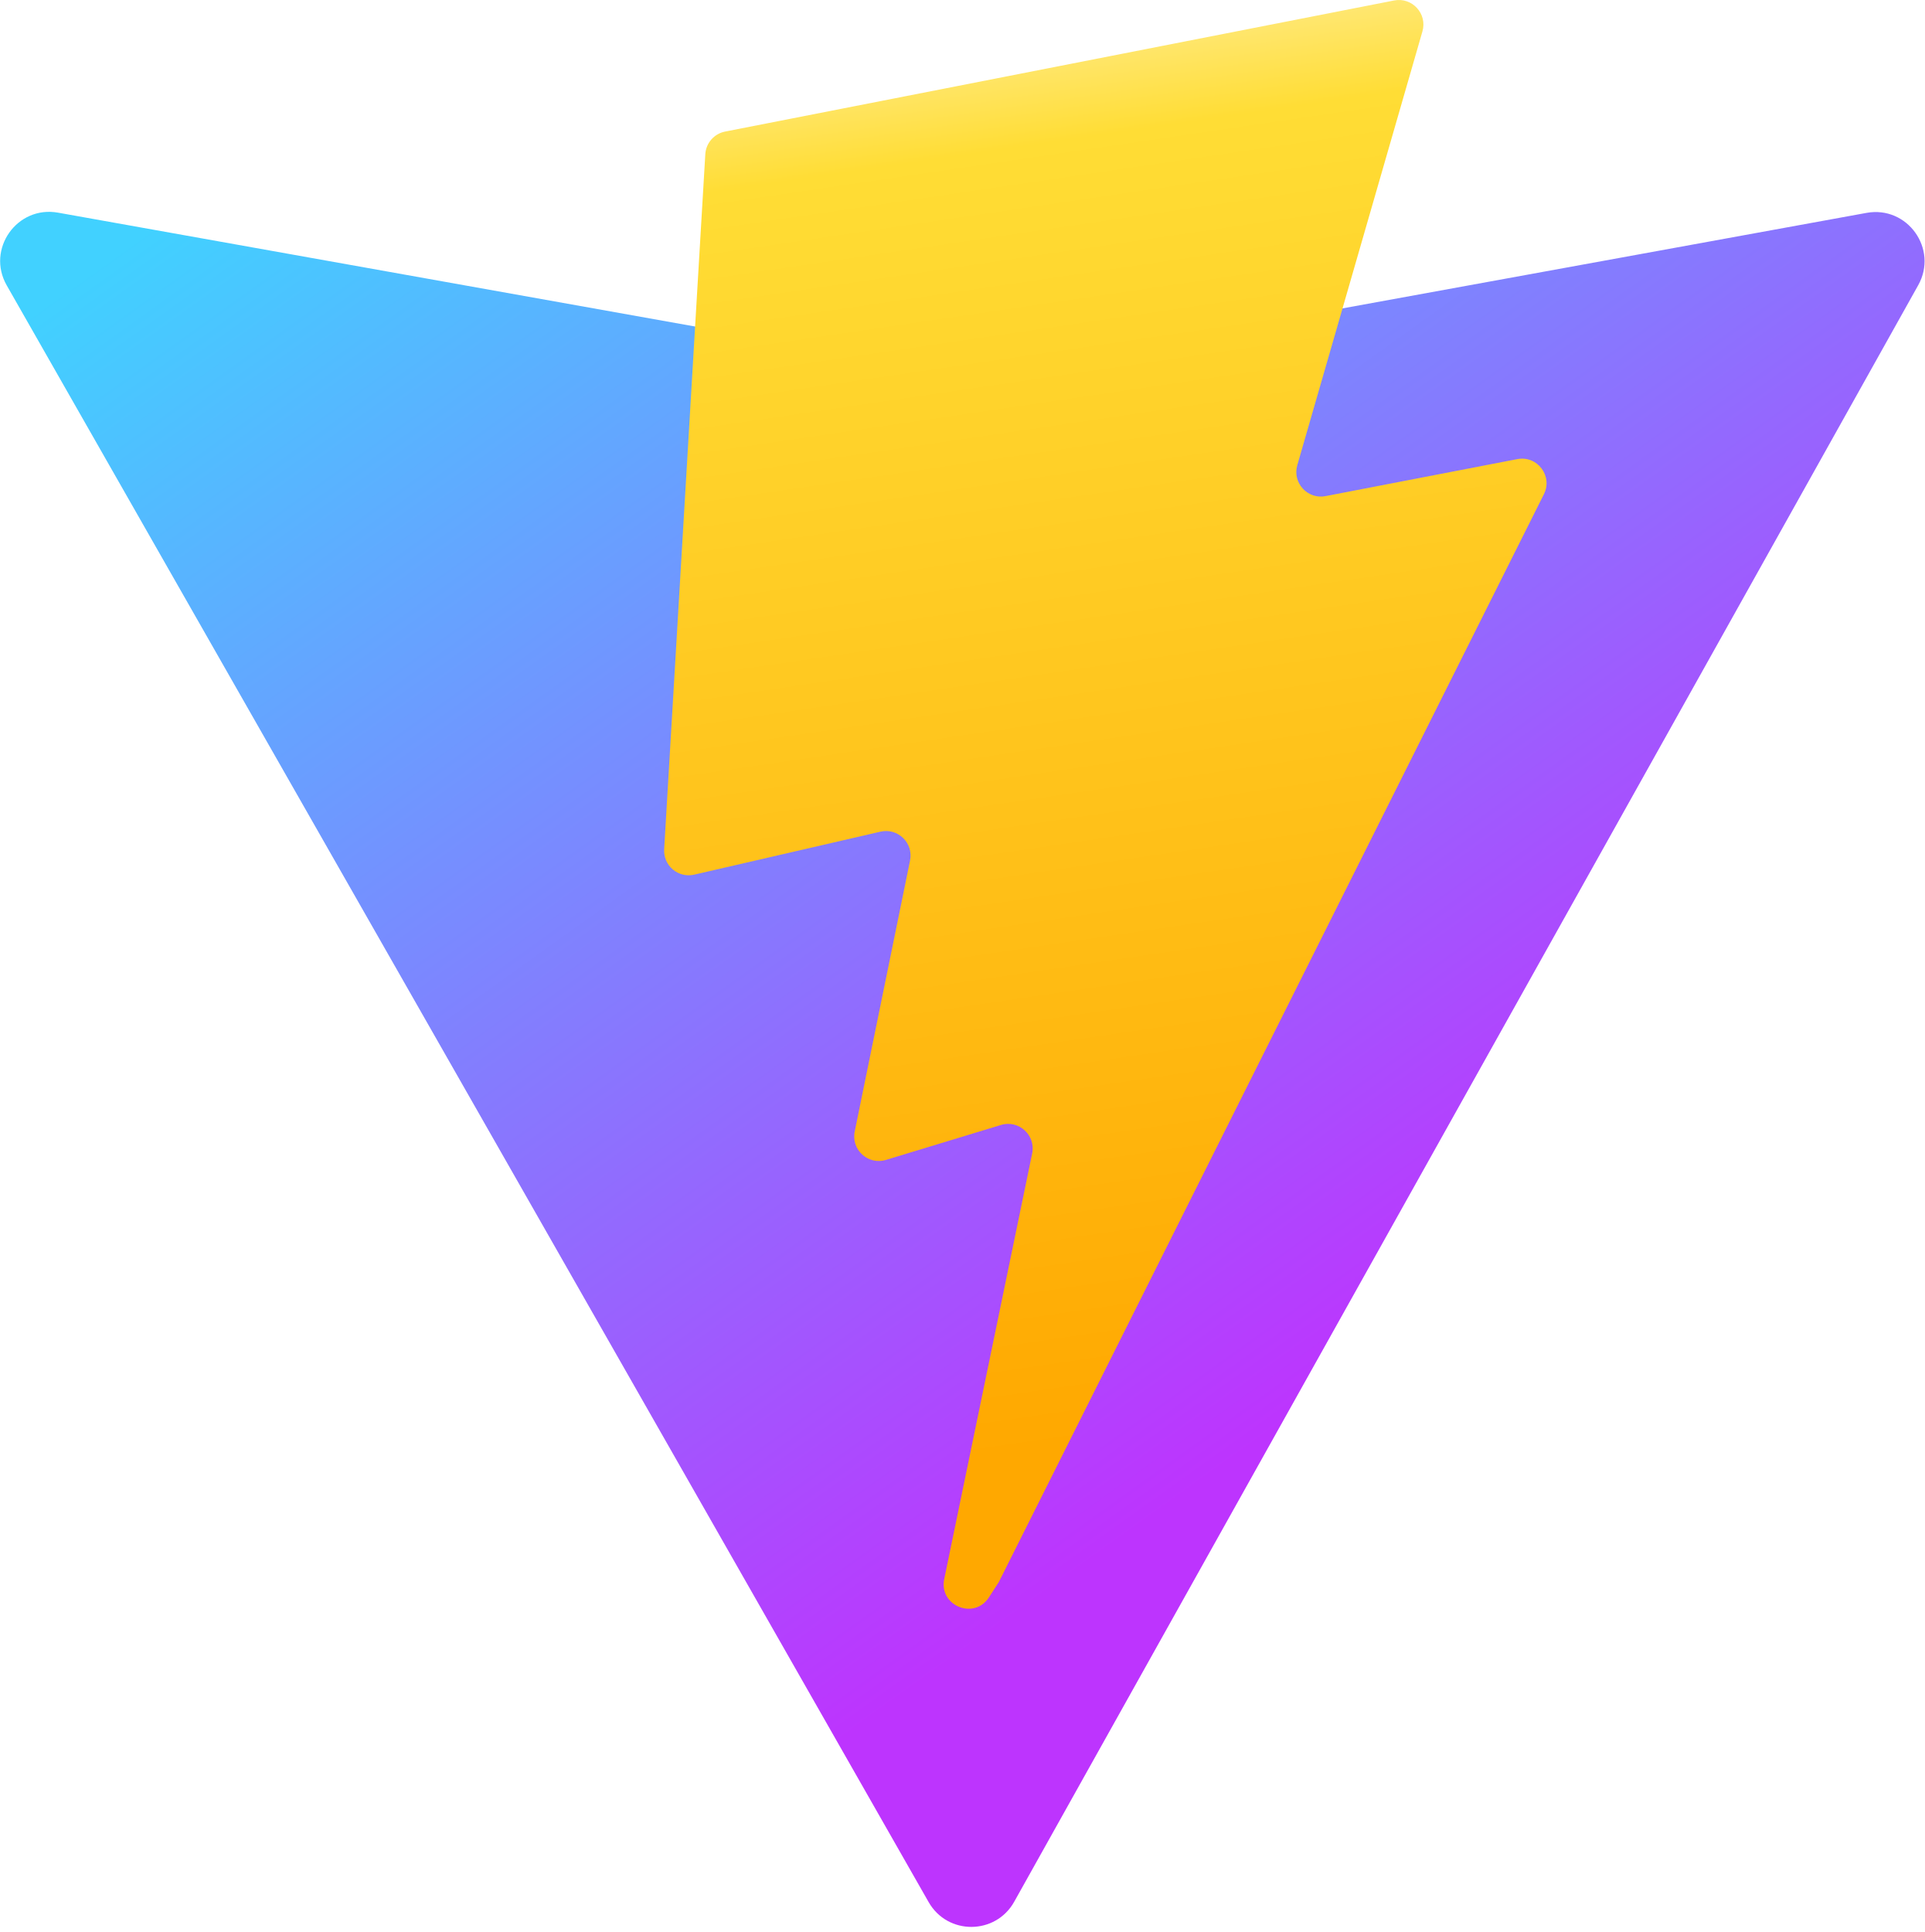
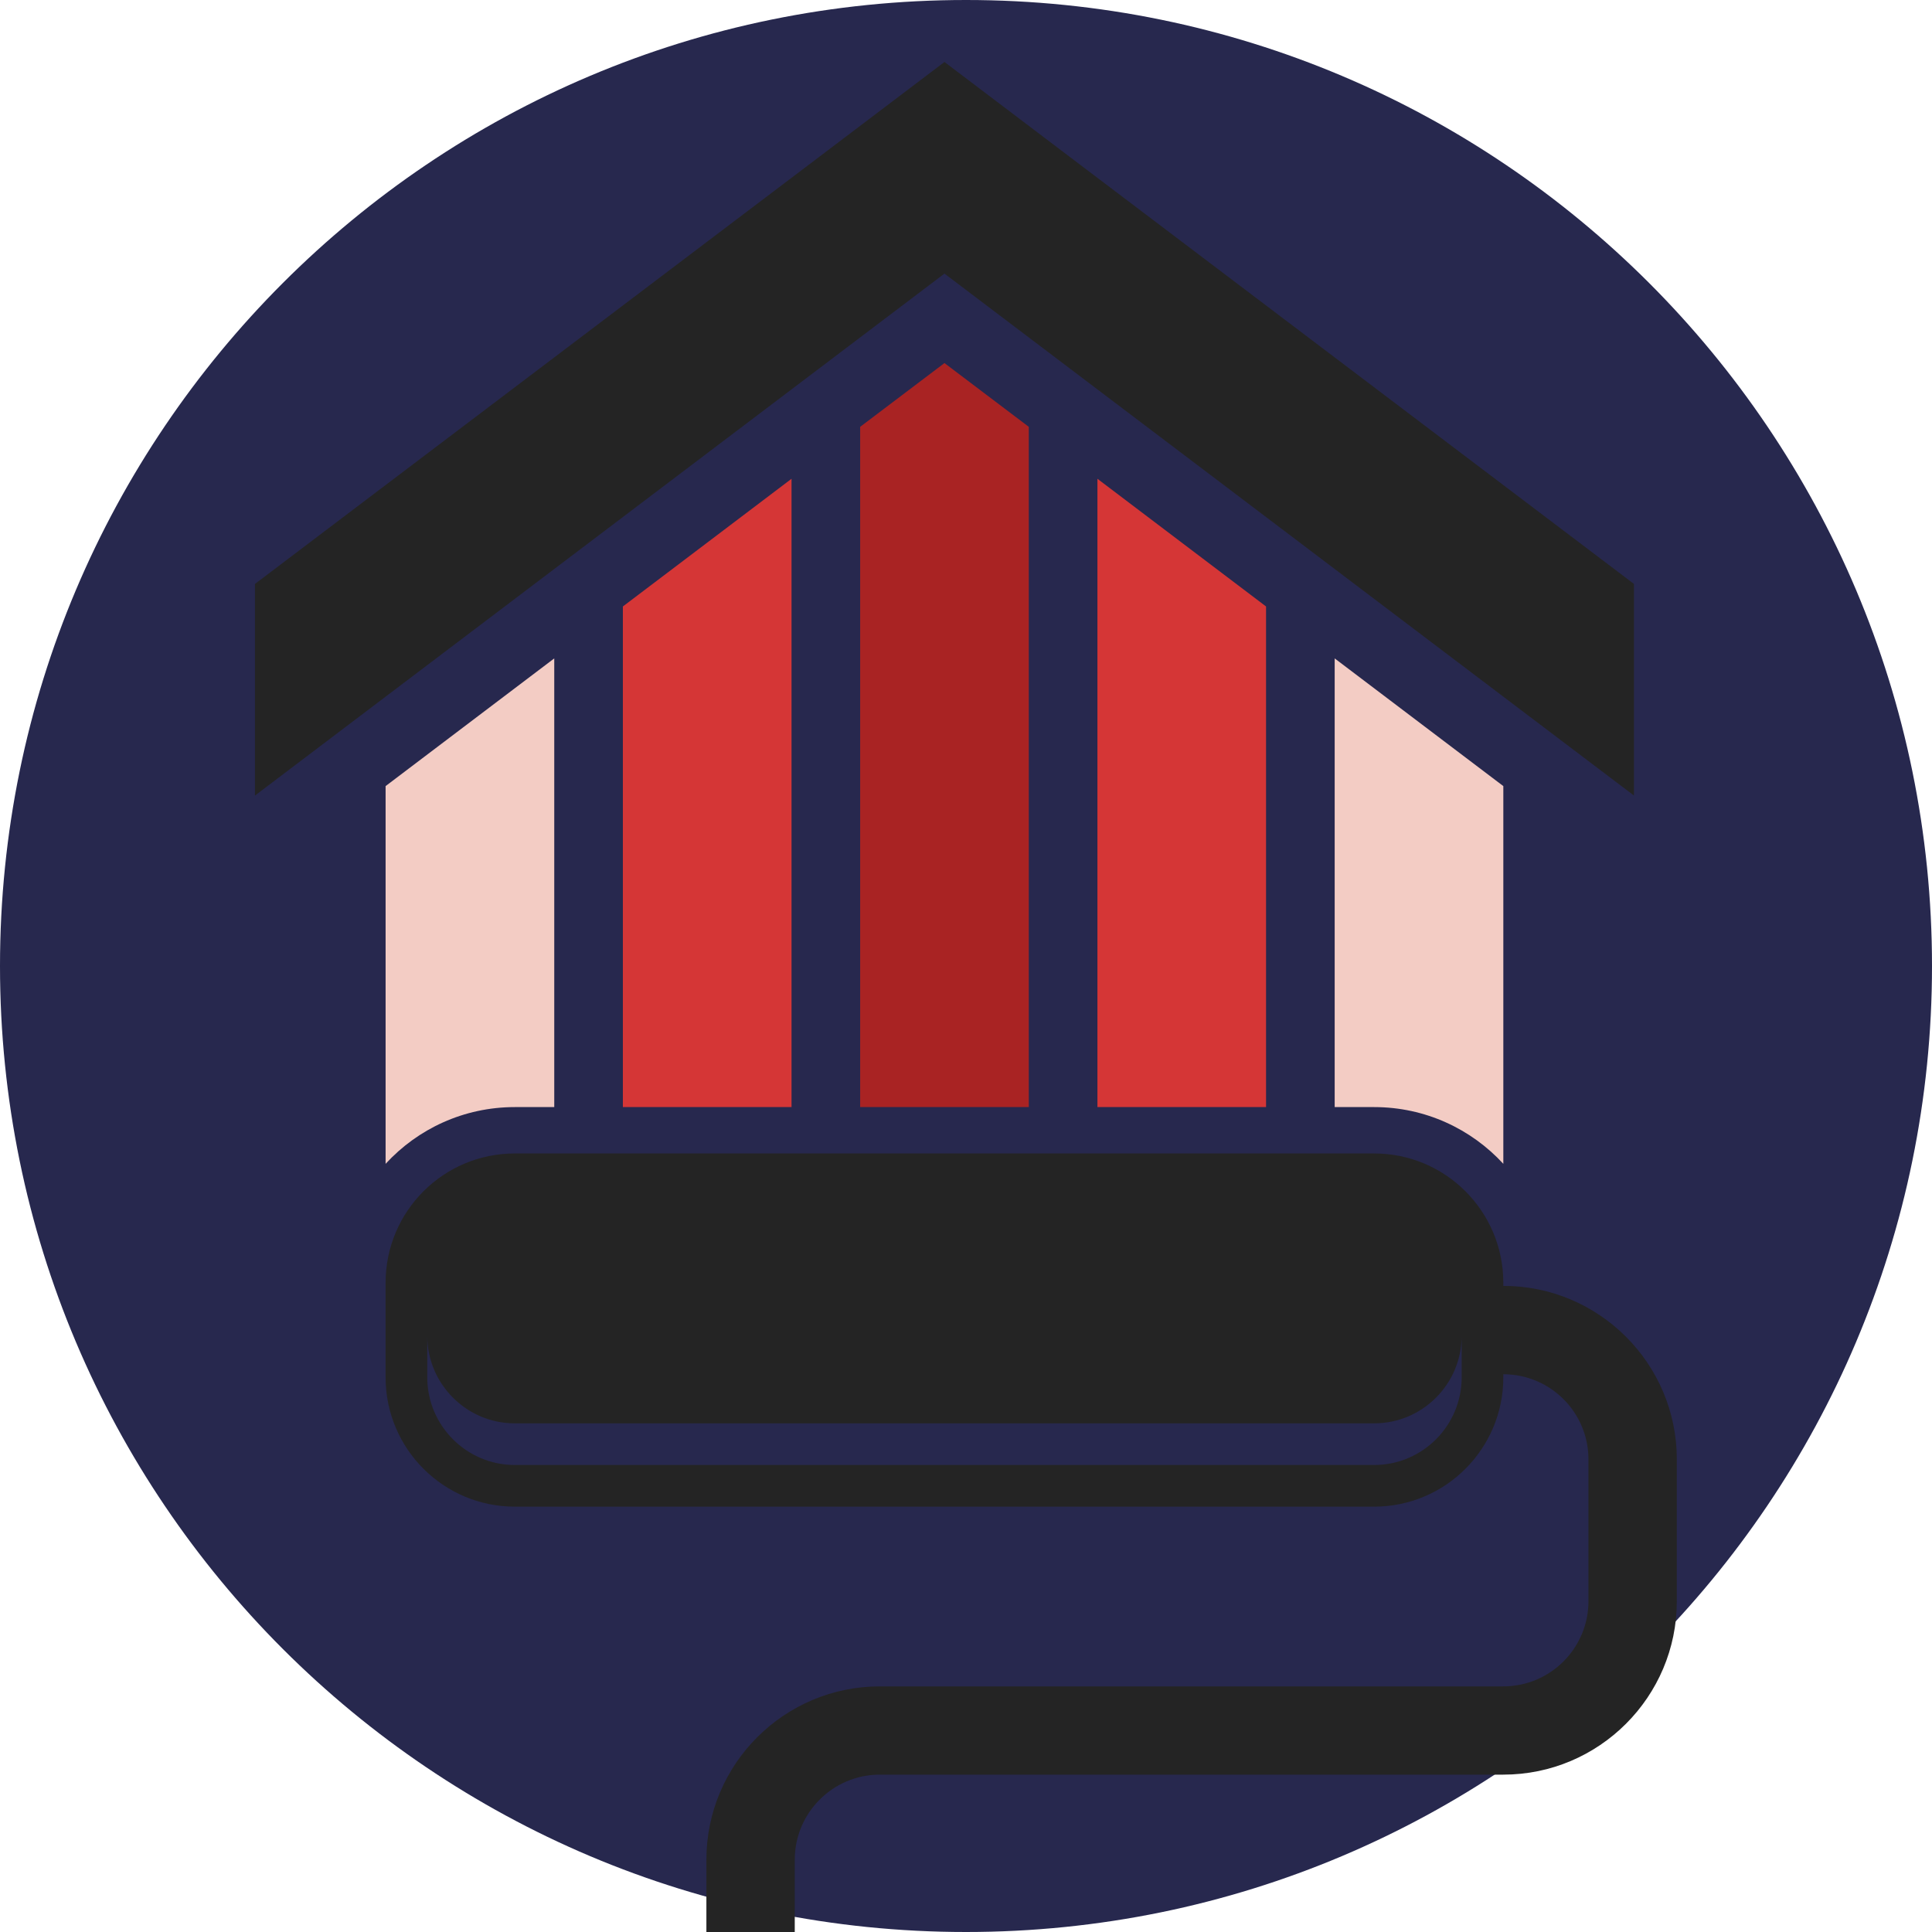
- <svg xmlns="http://www.w3.org/2000/svg" aria-hidden="true" role="img" class="iconify iconify--logos" width="31.88" height="32" preserveAspectRatio="xMidYMid meet" viewBox="0 0 256 257">
+ <svg xmlns="http://www.w3.org/2000/svg" width="100" zoomAndPan="magnify" viewBox="0 0 75 75" height="100" preserveAspectRatio="xMidYMid meet" version="1.0">
  <defs>
-     <linearGradient id="IconifyId1813088fe1fbc01fb466" x1="-.828%" x2="57.636%" y1="7.652%" y2="78.411%">
-       <stop offset="0%" stop-color="#41D1FF" />
-       <stop offset="100%" stop-color="#BD34FE" />
-     </linearGradient>
-     <linearGradient id="IconifyId1813088fe1fbc01fb467" x1="43.376%" x2="50.316%" y1="2.242%" y2="89.03%">
-       <stop offset="0%" stop-color="#FFEA83" />
-       <stop offset="8.333%" stop-color="#FFDD35" />
-       <stop offset="100%" stop-color="#FFA800" />
-     </linearGradient>
+     <clipPath id="f17f2d5b05">
+       <path d="M 37.5 0 C 16.789 0 0 16.789 0 37.5 C 0 58.211 16.789 75 37.5 75 C 58.211 75 75 58.211 75 37.5 C 75 16.789 58.211 0 37.5 0 Z M 37.5 0 " clip-rule="nonzero" />
+     </clipPath>
+     <clipPath id="eeff6bf292">
+       <path d="M 9.898 2.398 L 64 2.398 L 64 31 L 9.898 31 Z M 9.898 2.398 " clip-rule="nonzero" />
+     </clipPath>
+     <clipPath id="bf036f7bed">
+       <path d="M 14 44 L 65.398 44 L 65.398 75 L 14 75 Z M 14 44 " clip-rule="nonzero" />
+     </clipPath>
  </defs>
-   <path fill="url(#IconifyId1813088fe1fbc01fb466)" d="M255.153 37.938L134.897 252.976c-2.483 4.44-8.862 4.466-11.382.048L.875 37.958c-2.746-4.814 1.371-10.646 6.827-9.67l120.385 21.517a6.537 6.537 0 0 0 2.322-.004l117.867-21.483c5.438-.991 9.574 4.796 6.877 9.62Z" />
-   <path fill="url(#IconifyId1813088fe1fbc01fb467)" d="M185.432.063L96.44 17.501a3.268 3.268 0 0 0-2.634 3.014l-5.474 92.456a3.268 3.268 0 0 0 3.997 3.378l24.777-5.718c2.318-.535 4.413 1.507 3.936 3.838l-7.361 36.047c-.495 2.426 1.782 4.5 4.151 3.78l15.304-4.649c2.372-.72 4.652 1.36 4.15 3.788l-11.698 56.621c-.732 3.542 3.979 5.473 5.943 2.437l1.313-2.028l72.516-144.72c1.215-2.423-.88-5.186-3.54-4.672l-25.505 4.922c-2.396.462-4.435-1.77-3.759-4.114l16.646-57.705c.677-2.35-1.37-4.583-3.769-4.113Z" />
+   <g clip-path="url(#f17f2d5b05)">
+     <rect x="-7.5" width="90" fill="#27284E" y="-7.5" height="90" fill-opacity="1" />
+   </g>
+   <path fill="#a92323" d="M 39.938 16.57 L 39.938 42.977 L 33.391 42.977 L 33.391 16.57 L 36.664 14.094 Z M 39.938 16.57 " fill-opacity="1" fill-rule="nonzero" />
+   <path fill="#d53636" d="M 24.18 42.977 L 30.727 42.977 L 30.727 18.586 L 24.18 23.543 Z M 24.18 42.977 " fill-opacity="1" fill-rule="nonzero" />
+   <path fill="#d53636" d="M 42.602 18.586 L 42.602 42.977 L 49.148 42.977 L 49.148 23.543 Z M 42.602 18.586 " fill-opacity="1" fill-rule="nonzero" />
+   <path fill="#f3ccc4" d="M 14.969 45.18 C 16.215 43.824 18.004 42.977 19.984 42.977 L 21.516 42.977 L 21.516 25.559 L 14.969 30.516 Z M 14.969 45.18 " fill-opacity="1" fill-rule="nonzero" />
+   <path fill="#f3ccc4" d="M 51.812 25.559 L 51.812 42.977 L 53.344 42.977 C 55.324 42.977 57.113 43.824 58.359 45.18 L 58.359 30.516 Z M 51.812 25.559 " fill-opacity="1" fill-rule="nonzero" />
+   <g clip-path="url(#eeff6bf292)">
+     <path fill="#242424" d="M 63.43 30.883 L 63.43 22.668 L 42.09 6.516 L 36.664 2.406 L 31.238 6.516 L 9.898 22.668 L 9.898 30.883 L 36.664 10.621 Z M 63.43 30.883 " fill-opacity="1" fill-rule="nonzero" />
+   </g>
+   <g clip-path="url(#bf036f7bed)">
+     <path fill="#242424" d="M 58.359 49.918 L 58.359 49.797 C 58.359 47.023 56.113 44.777 53.344 44.777 L 19.988 44.777 C 17.215 44.777 14.969 47.023 14.969 49.797 L 14.969 53.469 C 14.969 56.238 17.215 58.488 19.988 58.488 L 53.344 58.488 C 56.113 58.488 58.359 56.238 58.359 53.469 L 58.359 53.348 C 60.184 53.348 61.664 54.828 61.664 56.652 L 61.664 62.16 C 61.664 63.98 60.184 65.465 58.359 65.465 L 34.156 65.465 C 30.441 65.465 27.422 68.484 27.422 72.195 L 27.422 77.703 L 30.852 77.703 L 30.852 72.195 C 30.852 70.375 32.332 68.891 34.156 68.891 L 58.359 68.891 C 62.074 68.891 65.094 65.871 65.094 62.16 L 65.094 56.652 C 65.094 52.938 62.074 49.918 58.359 49.918 Z M 56.742 53.469 C 56.742 55.344 55.219 56.871 53.344 56.871 L 19.984 56.871 C 18.113 56.871 16.586 55.344 16.586 53.469 L 16.586 51.852 C 16.586 53.727 18.113 55.254 19.984 55.254 L 53.344 55.254 C 55.219 55.254 56.742 53.727 56.742 51.852 Z M 56.742 53.469 " fill-opacity="1" fill-rule="nonzero" />
+   </g>
</svg>
